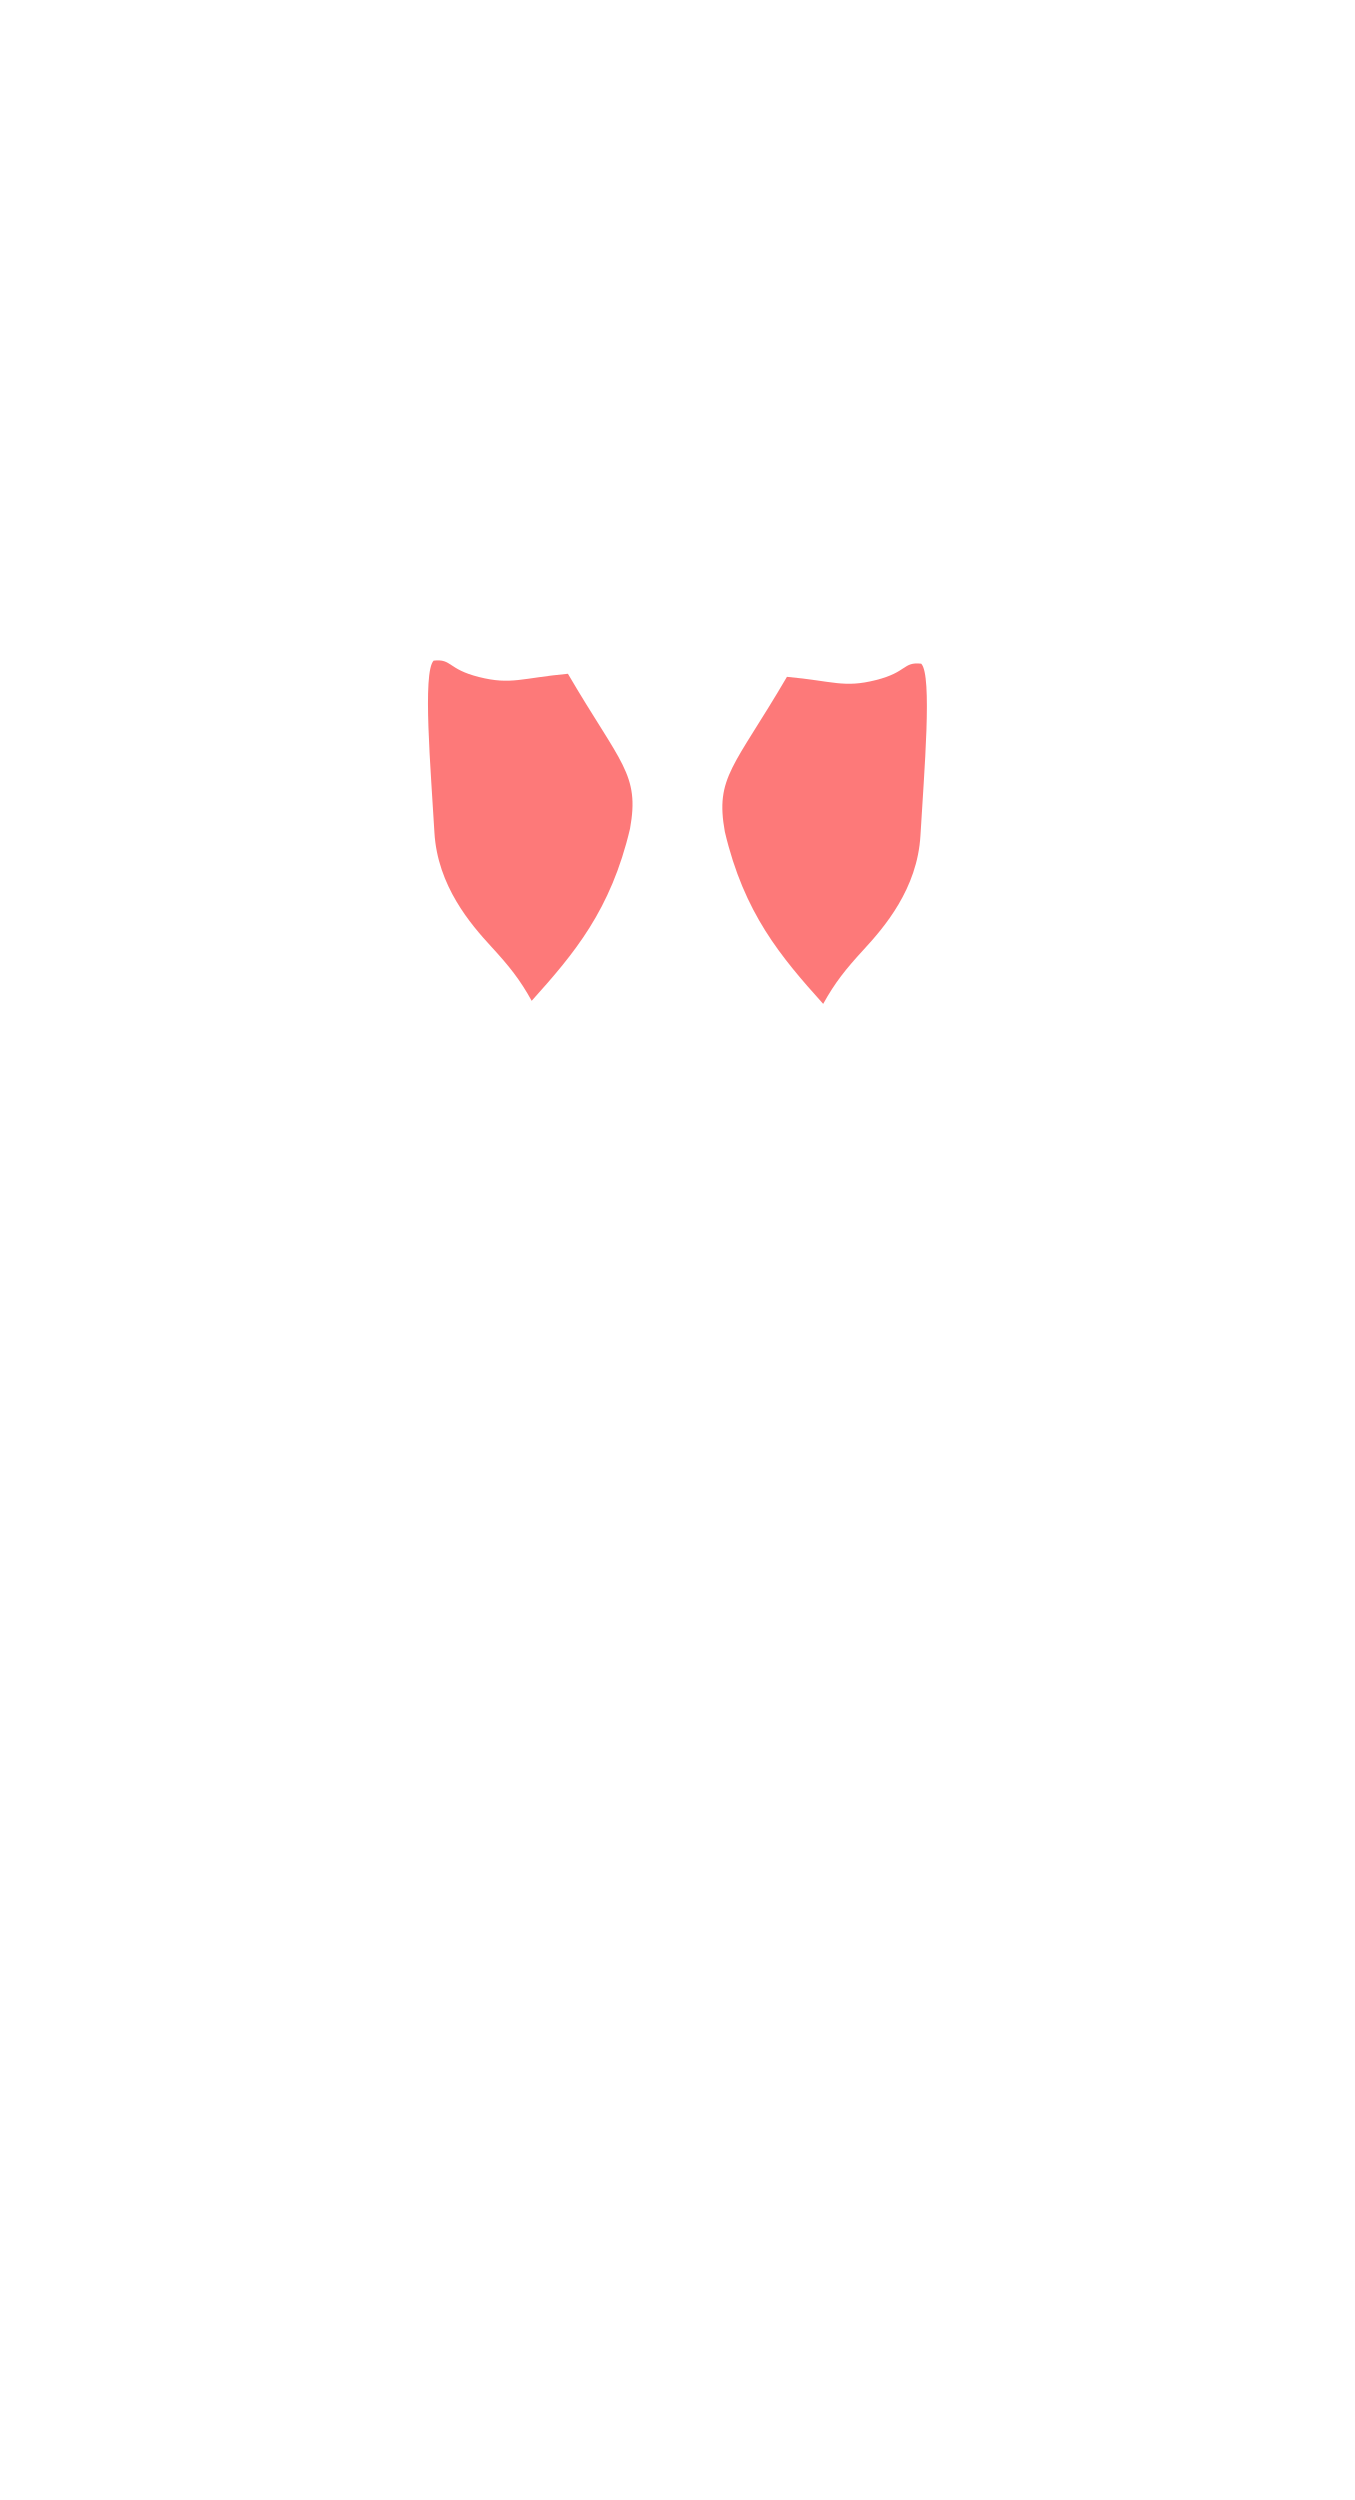
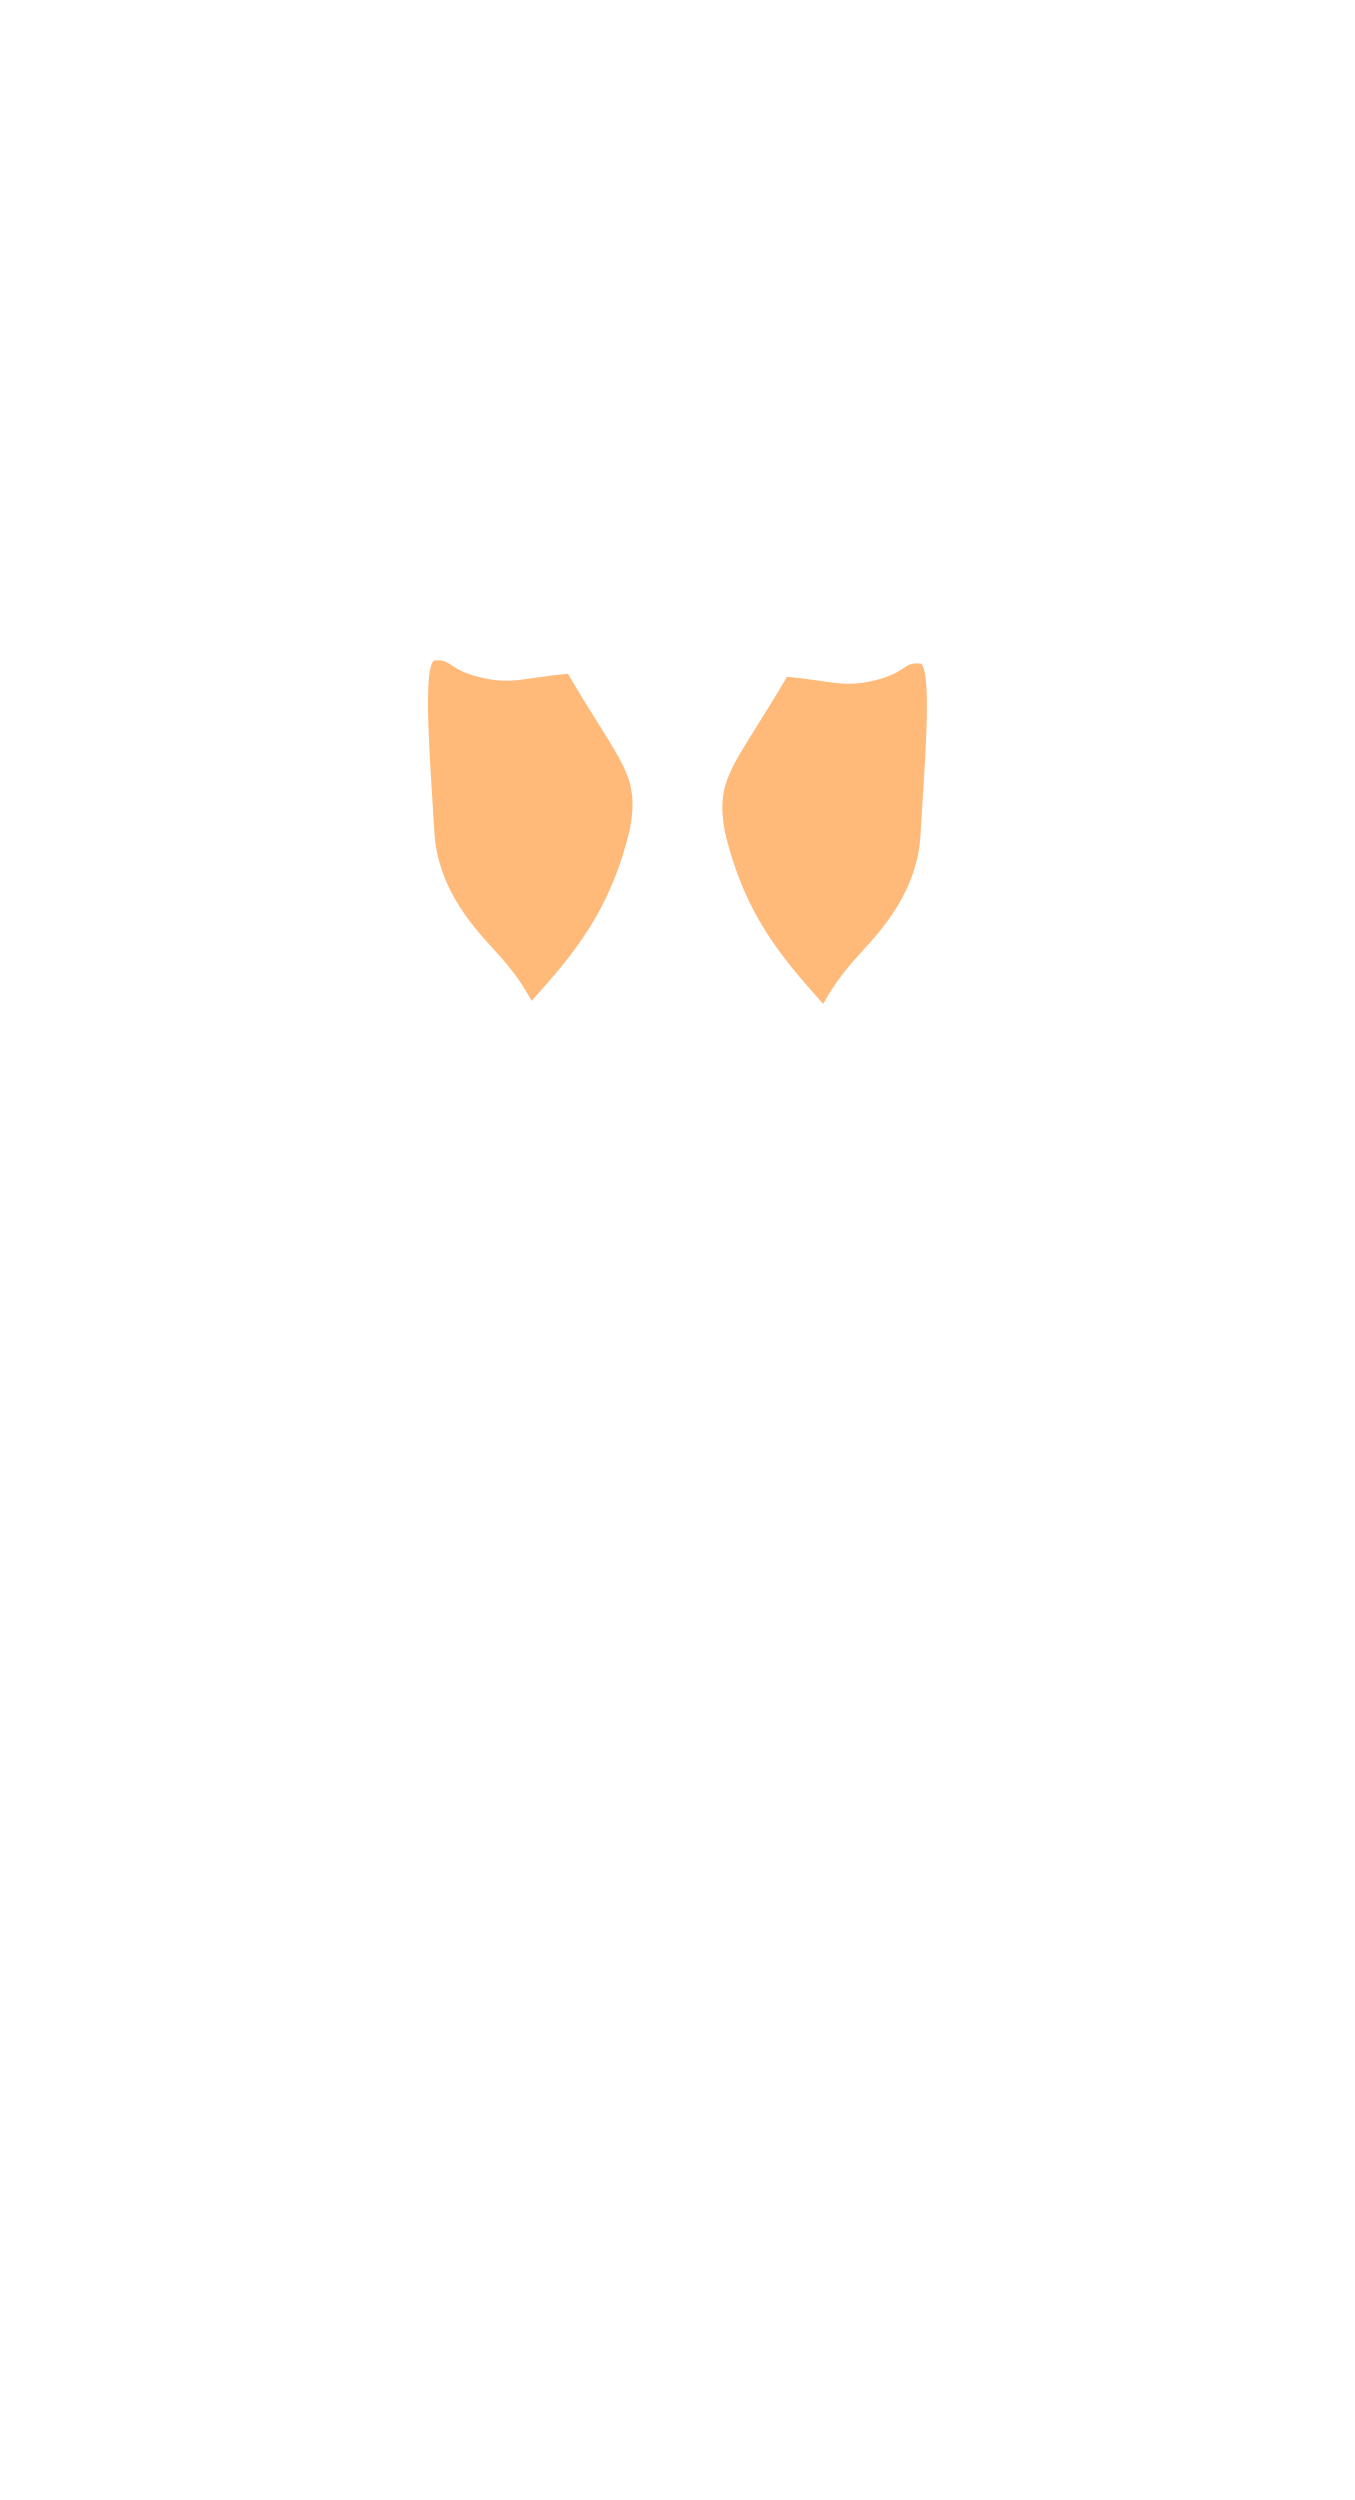
<svg xmlns="http://www.w3.org/2000/svg" width="200" height="369.03" id="svg2" version="1.1">
  <defs id="defs4" />
  <g id="layer1" transform="translate(-54.28571,-335.7149)">
-     <path id="path2992" d="m 118.297,433.231 c -1.667,1.721 -0.42,16.061 0.113,25.354 0.453,7.903 5.372,13.583 8.392,16.866 2.64,2.869 4.242,4.871 5.966,7.998 6.278,-6.99 11.677,-13.366 14.517,-25.408 1.454,-8.083 -1.346,-9.504 -9.168,-22.869 -6.821,0.627 -8.382,1.672 -13.123,0.481 -4.668,-1.172 -3.968,-2.716 -6.696,-2.422 z" style="opacity:0.524;fill:#fc0000;fill-opacity:1;stroke:none" />
-     <path id="path2992-7" d="m 190.269,433.682 c 1.667,1.721 0.42,16.061 -0.113,25.354 -0.453,7.903 -5.372,13.583 -8.392,16.866 -2.64,2.869 -4.242,4.871 -5.966,7.998 -6.278,-6.99 -11.677,-13.366 -14.517,-25.408 -1.454,-8.083 1.346,-9.504 9.168,-22.869 6.821,0.627 8.382,1.672 13.123,0.481 4.668,-1.172 3.968,-2.716 6.696,-2.422 z" style="opacity:0.524;fill:#fc0000;fill-opacity:1;stroke:none" />
+     <path id="path2992" d="m 118.297,433.231 c -1.667,1.721 -0.42,16.061 0.113,25.354 0.453,7.903 5.372,13.583 8.392,16.866 2.64,2.869 4.242,4.871 5.966,7.998 6.278,-6.99 11.677,-13.366 14.517,-25.408 1.454,-8.083 -1.346,-9.504 -9.168,-22.869 -6.821,0.627 -8.382,1.672 -13.123,0.481 -4.668,-1.172 -3.968,-2.716 -6.696,-2.422 z" style="opacity:0.524;fill:#ff7a00;fill-opacity:1;stroke:none" />
+     <path id="path2992-7" d="m 190.269,433.682 c 1.667,1.721 0.42,16.061 -0.113,25.354 -0.453,7.903 -5.372,13.583 -8.392,16.866 -2.64,2.869 -4.242,4.871 -5.966,7.998 -6.278,-6.99 -11.677,-13.366 -14.517,-25.408 -1.454,-8.083 1.346,-9.504 9.168,-22.869 6.821,0.627 8.382,1.672 13.123,0.481 4.668,-1.172 3.968,-2.716 6.696,-2.422 z" style="opacity:0.524;fill:#ff7a00;fill-opacity:1;stroke:none" />
  </g>
</svg>
